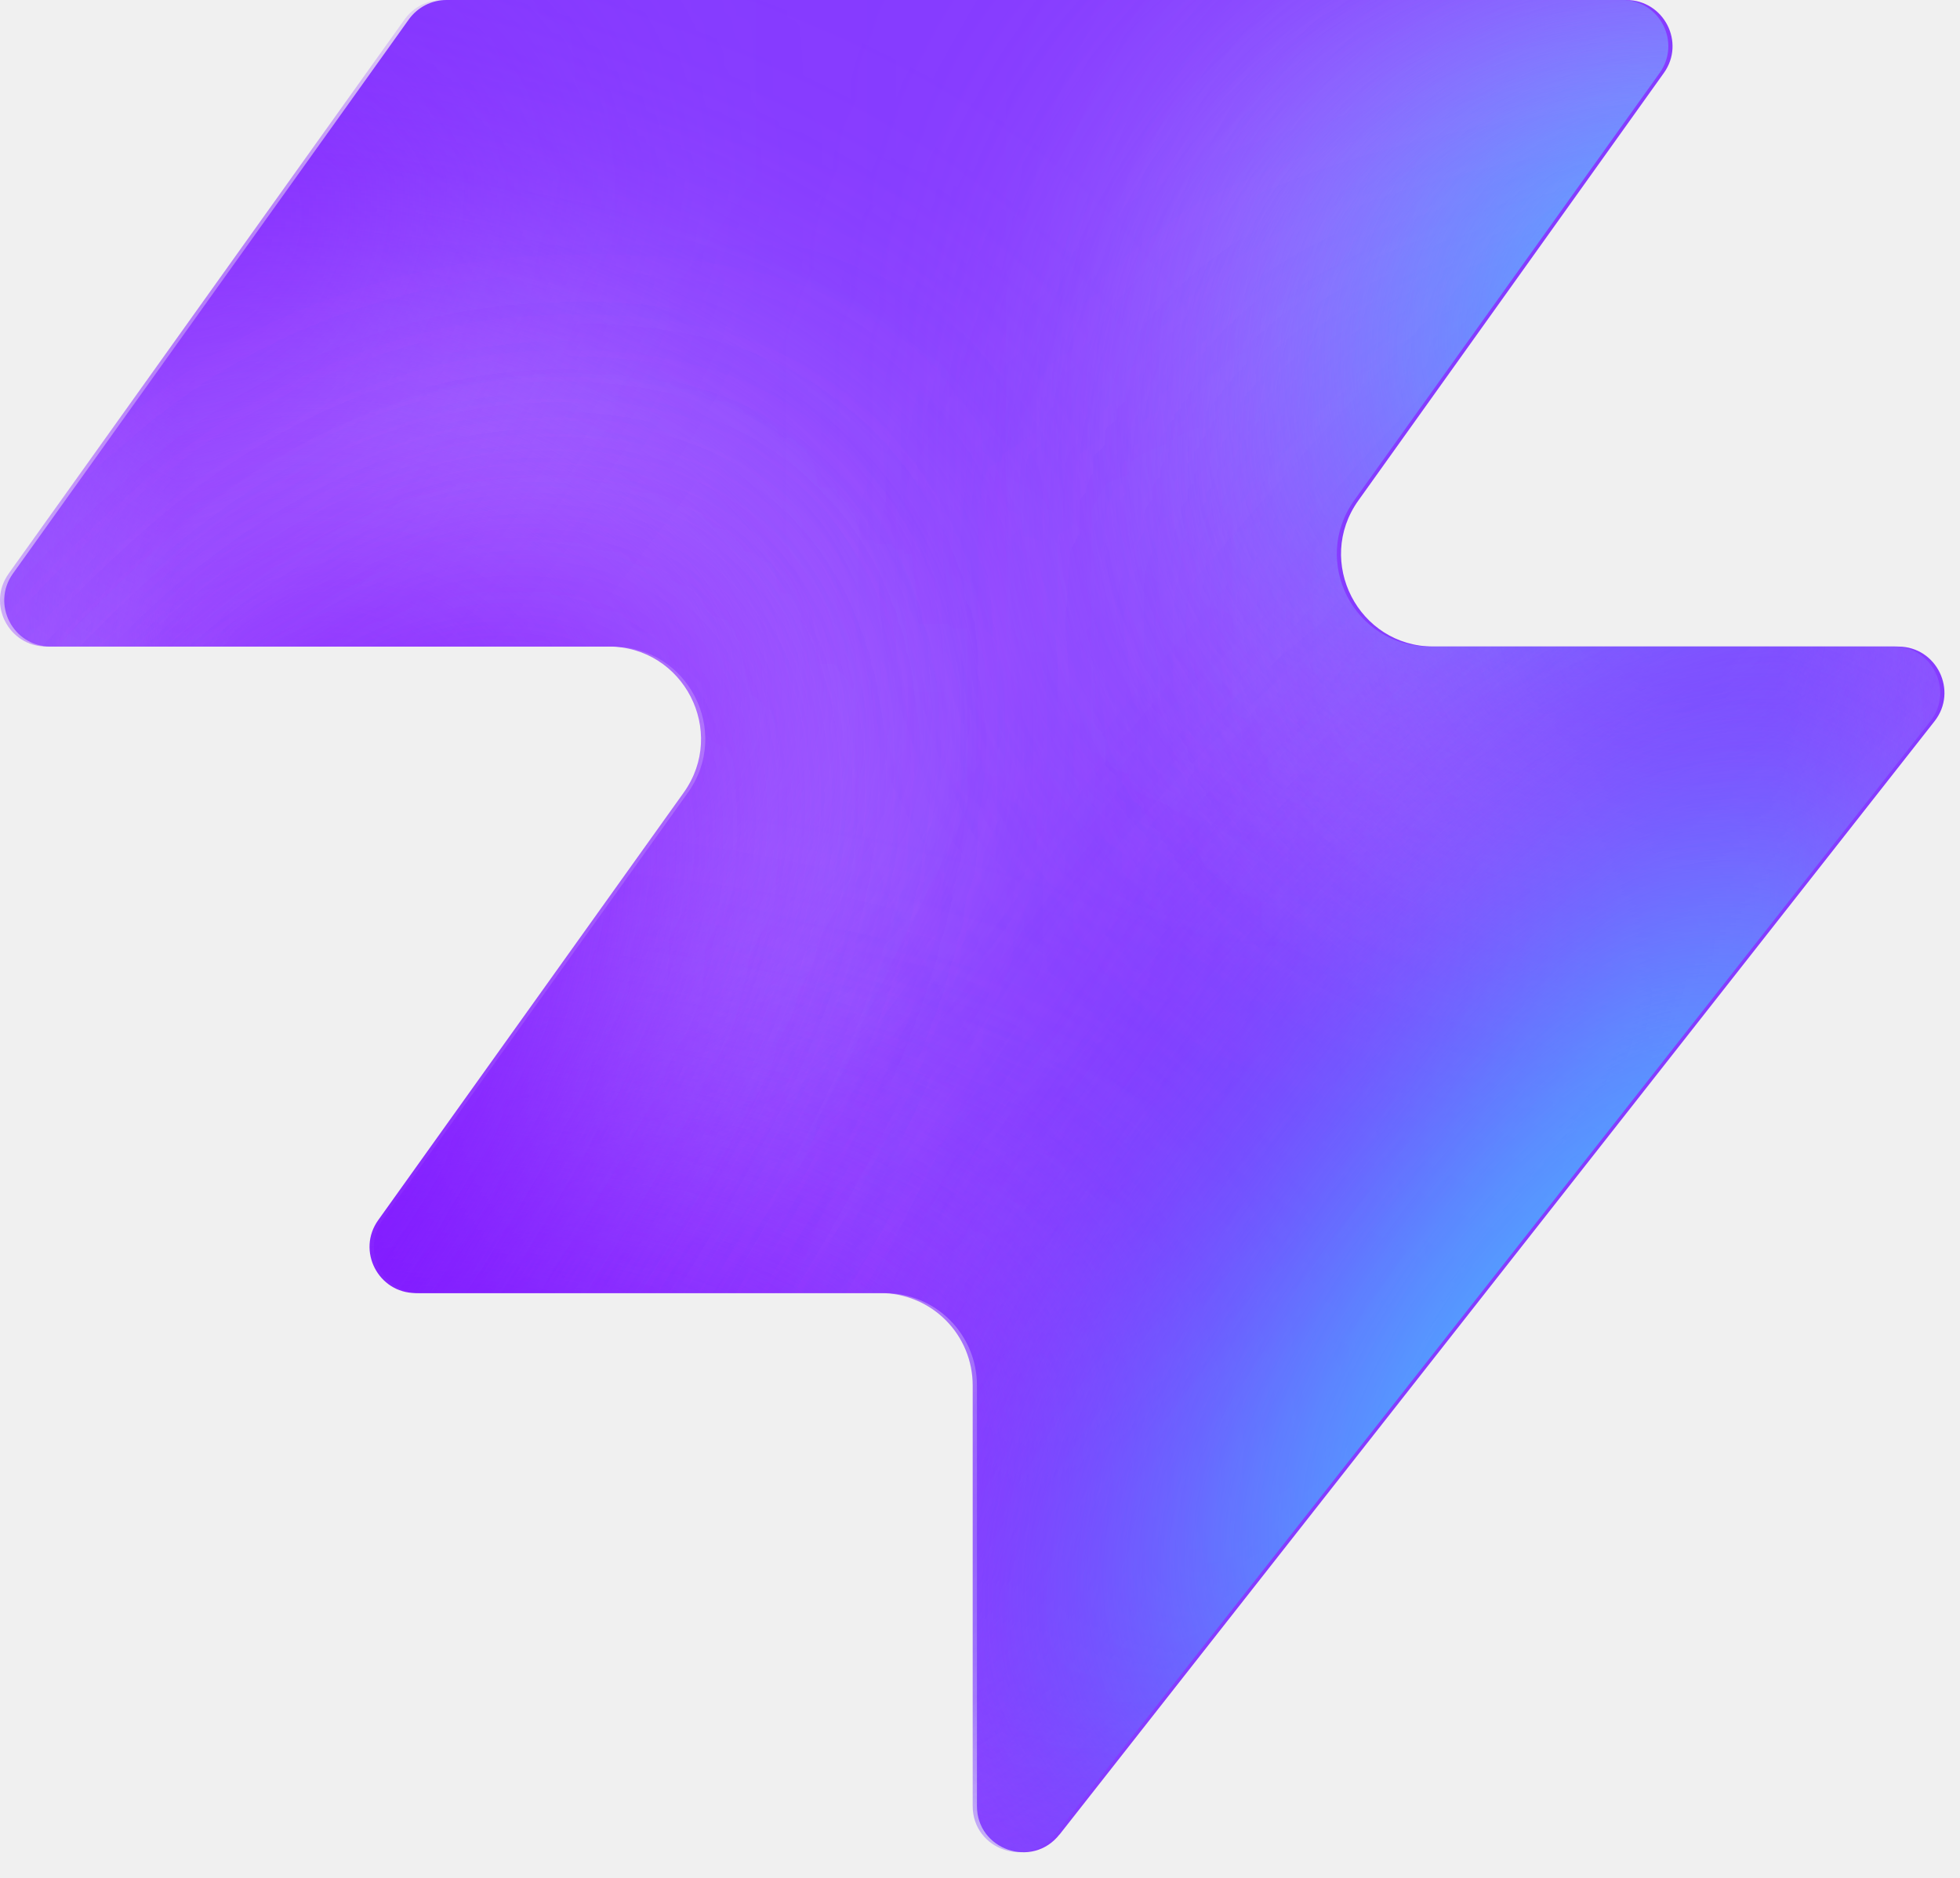
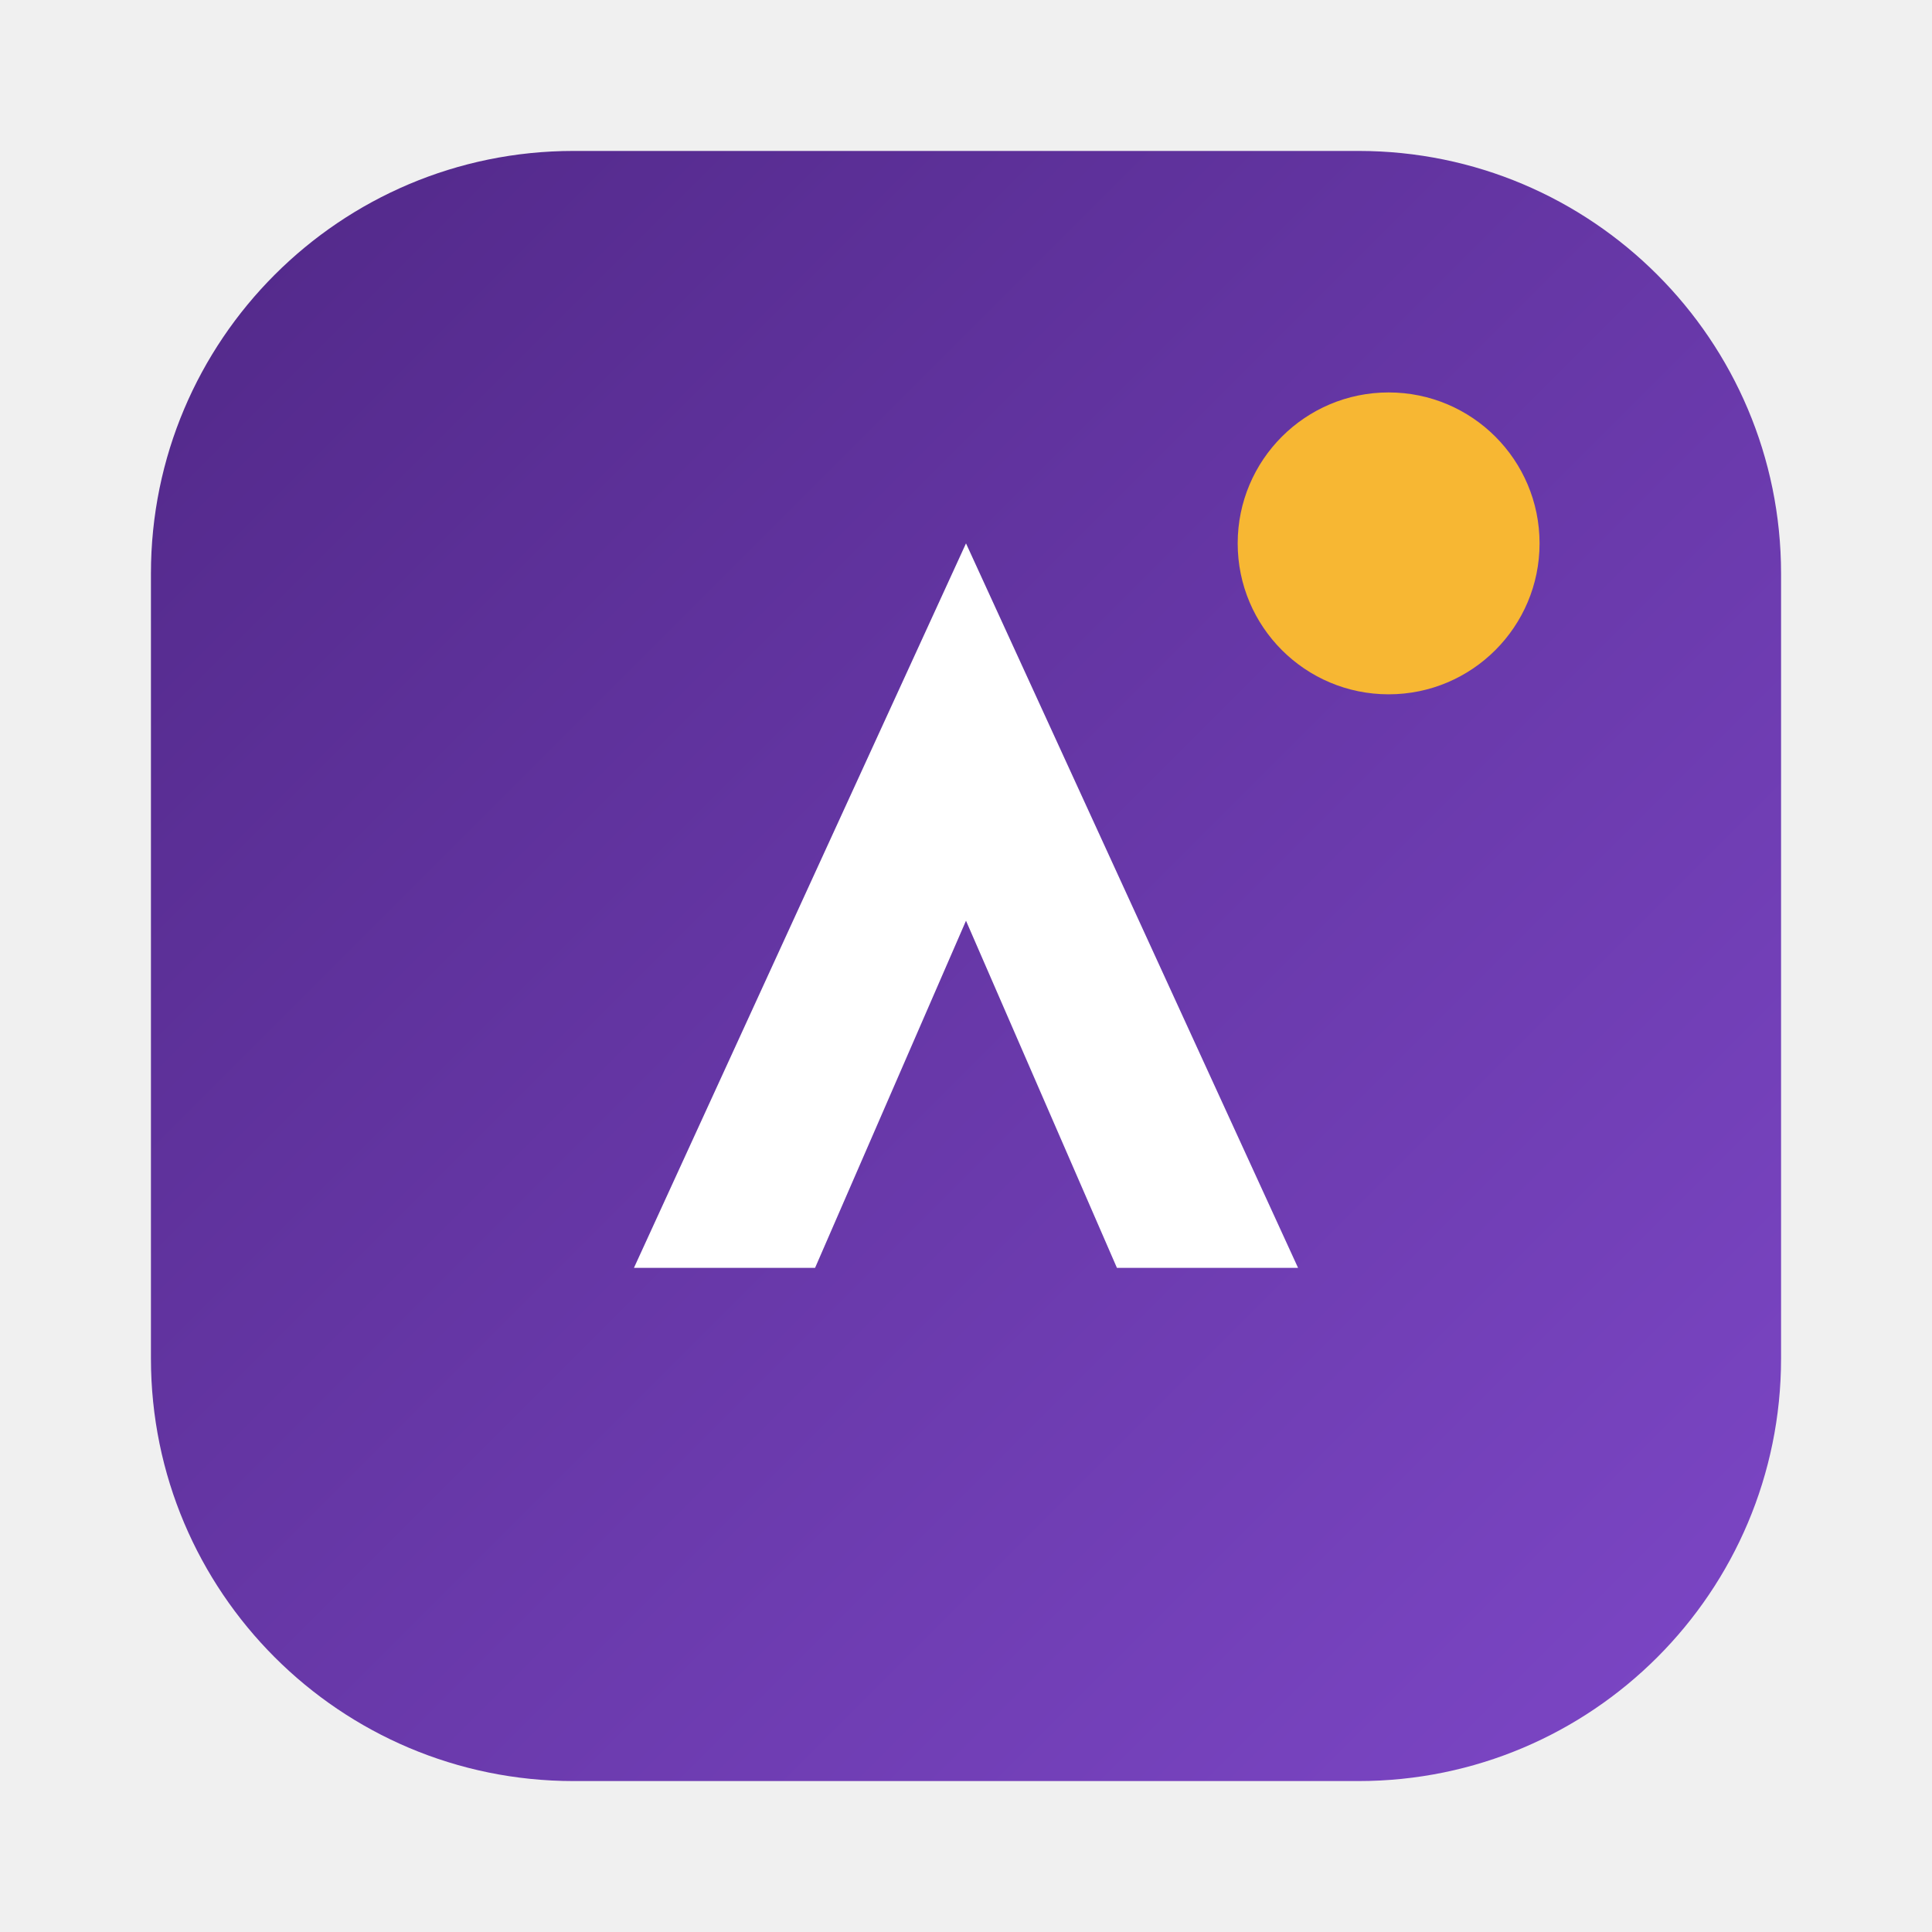
- <svg xmlns="http://www.w3.org/2000/svg" width="48" height="46" fill="none" viewBox="0 0 48 46">
-   <path fill="#863bff" d="M25.946 44.938c-.664.845-2.021.375-2.021-.698V33.937a2.26 2.26 0 0 0-2.262-2.262H10.287c-.92 0-1.456-1.04-.92-1.788l7.48-10.471c1.07-1.497 0-3.578-1.842-3.578H1.237c-.92 0-1.456-1.04-.92-1.788L10.013.474c.214-.297.556-.474.92-.474h28.894c.92 0 1.456 1.04.92 1.788l-7.48 10.471c-1.07 1.498 0 3.579 1.842 3.579h11.377c.943 0 1.473 1.088.89 1.83L25.947 44.94z" style="fill:#863bff;fill:color(display-p3 .525 .23 1);fill-opacity:1" />
-   <mask id="a" width="48" height="46" x="0" y="0" maskUnits="userSpaceOnUse" style="mask-type:alpha">
-     <path fill="#000" d="M25.842 44.938c-.664.844-2.021.375-2.021-.698V33.937a2.26 2.26 0 0 0-2.262-2.262H10.183c-.92 0-1.456-1.04-.92-1.788l7.48-10.471c1.07-1.498 0-3.579-1.842-3.579H1.133c-.92 0-1.456-1.04-.92-1.787L9.91.473c.214-.297.556-.474.92-.474h28.894c.92 0 1.456 1.04.92 1.788l-7.48 10.471c-1.07 1.498 0 3.578 1.842 3.578h11.377c.943 0 1.473 1.088.89 1.832L25.843 44.94z" style="fill:#000;fill-opacity:1" />
-   </mask>
-   <g mask="url(#a)">
-     <g filter="url(#b)">
-       <ellipse cx="5.508" cy="14.704" fill="#ede6ff" rx="5.508" ry="14.704" style="fill:#ede6ff;fill:color(display-p3 .927 .903 1);fill-opacity:1" transform="matrix(.00324 1 1 -.00324 -4.47 31.516)" />
-     </g>
-     <g filter="url(#c)">
-       <ellipse cx="10.399" cy="29.851" fill="#ede6ff" rx="10.399" ry="29.851" style="fill:#ede6ff;fill:color(display-p3 .927 .903 1);fill-opacity:1" transform="matrix(.00324 1 1 -.00324 -39.328 7.883)" />
-     </g>
-     <g filter="url(#d)">
-       <ellipse cx="5.508" cy="30.487" fill="#7e14ff" rx="5.508" ry="30.487" style="fill:#7e14ff;fill:color(display-p3 .492 .077 1);fill-opacity:1" transform="rotate(89.814 -25.913 -14.639)scale(1 -1)" />
-     </g>
-     <g filter="url(#e)">
-       <ellipse cx="5.508" cy="30.599" fill="#7e14ff" rx="5.508" ry="30.599" style="fill:#7e14ff;fill:color(display-p3 .492 .077 1);fill-opacity:1" transform="rotate(89.814 -32.644 -3.334)scale(1 -1)" />
-     </g>
-     <g filter="url(#f)">
-       <ellipse cx="5.508" cy="30.599" fill="#7e14ff" rx="5.508" ry="30.599" style="fill:#7e14ff;fill:color(display-p3 .492 .077 1);fill-opacity:1" transform="matrix(.00324 1 1 -.00324 -34.34 30.47)" />
-     </g>
-     <g filter="url(#g)">
-       <ellipse cx="14.072" cy="22.078" fill="#ede6ff" rx="14.072" ry="22.078" style="fill:#ede6ff;fill:color(display-p3 .927 .903 1);fill-opacity:1" transform="rotate(93.35 24.506 48.493)scale(-1 1)" />
-     </g>
-     <g filter="url(#h)">
-       <ellipse cx="3.47" cy="21.501" fill="#7e14ff" rx="3.47" ry="21.501" style="fill:#7e14ff;fill:color(display-p3 .492 .077 1);fill-opacity:1" transform="rotate(89.009 28.708 47.59)scale(-1 1)" />
-     </g>
-     <g filter="url(#i)">
-       <ellipse cx="3.47" cy="21.501" fill="#7e14ff" rx="3.47" ry="21.501" style="fill:#7e14ff;fill:color(display-p3 .492 .077 1);fill-opacity:1" transform="rotate(89.009 28.708 47.59)scale(-1 1)" />
-     </g>
-     <g filter="url(#j)">
-       <ellipse cx=".387" cy="8.972" fill="#7e14ff" rx="4.407" ry="29.108" style="fill:#7e14ff;fill:color(display-p3 .492 .077 1);fill-opacity:1" transform="rotate(39.51 .387 8.972)" />
-     </g>
-     <g filter="url(#k)">
-       <ellipse cx="47.523" cy="-6.092" fill="#7e14ff" rx="4.407" ry="29.108" style="fill:#7e14ff;fill:color(display-p3 .492 .077 1);fill-opacity:1" transform="rotate(37.892 47.523 -6.092)" />
-     </g>
-     <g filter="url(#l)">
-       <ellipse cx="41.412" cy="6.333" fill="#47bfff" rx="5.971" ry="9.665" style="fill:#47bfff;fill:color(display-p3 .28 .748 1);fill-opacity:1" transform="rotate(37.892 41.412 6.333)" />
-     </g>
-     <g filter="url(#m)">
-       <ellipse cx="-1.879" cy="38.332" fill="#7e14ff" rx="4.407" ry="29.108" style="fill:#7e14ff;fill:color(display-p3 .492 .077 1);fill-opacity:1" transform="rotate(37.892 -1.88 38.332)" />
-     </g>
-     <g filter="url(#n)">
-       <ellipse cx="-1.879" cy="38.332" fill="#7e14ff" rx="4.407" ry="29.108" style="fill:#7e14ff;fill:color(display-p3 .492 .077 1);fill-opacity:1" transform="rotate(37.892 -1.88 38.332)" />
-     </g>
-     <g filter="url(#o)">
-       <ellipse cx="35.651" cy="29.907" fill="#7e14ff" rx="4.407" ry="29.108" style="fill:#7e14ff;fill:color(display-p3 .492 .077 1);fill-opacity:1" transform="rotate(37.892 35.651 29.907)" />
-     </g>
-     <g filter="url(#p)">
-       <ellipse cx="38.418" cy="32.4" fill="#47bfff" rx="5.971" ry="15.297" style="fill:#47bfff;fill:color(display-p3 .28 .748 1);fill-opacity:1" transform="rotate(37.892 38.418 32.4)" />
-     </g>
-   </g>
+ <svg xmlns="http://www.w3.org/2000/svg" width="128" height="128" viewBox="0 0 128 128" role="img" aria-label="AVI Meals icon">
  <defs>
-     <filter id="b" width="60.045" height="41.654" x="-19.77" y="16.149" color-interpolation-filters="sRGB" filterUnits="userSpaceOnUse">
-       <feFlood flood-opacity="0" result="BackgroundImageFix" />
-       <feBlend in="SourceGraphic" in2="BackgroundImageFix" result="shape" />
-       <feGaussianBlur result="effect1_foregroundBlur_2002_17158" stdDeviation="7.659" />
-     </filter>
-     <filter id="c" width="90.34" height="51.437" x="-54.613" y="-7.533" color-interpolation-filters="sRGB" filterUnits="userSpaceOnUse">
-       <feFlood flood-opacity="0" result="BackgroundImageFix" />
-       <feBlend in="SourceGraphic" in2="BackgroundImageFix" result="shape" />
-       <feGaussianBlur result="effect1_foregroundBlur_2002_17158" stdDeviation="7.659" />
-     </filter>
-     <filter id="d" width="79.355" height="29.4" x="-49.64" y="2.03" color-interpolation-filters="sRGB" filterUnits="userSpaceOnUse">
-       <feFlood flood-opacity="0" result="BackgroundImageFix" />
-       <feBlend in="SourceGraphic" in2="BackgroundImageFix" result="shape" />
-       <feGaussianBlur result="effect1_foregroundBlur_2002_17158" stdDeviation="4.596" />
-     </filter>
-     <filter id="e" width="79.579" height="29.4" x="-45.045" y="20.029" color-interpolation-filters="sRGB" filterUnits="userSpaceOnUse">
-       <feFlood flood-opacity="0" result="BackgroundImageFix" />
-       <feBlend in="SourceGraphic" in2="BackgroundImageFix" result="shape" />
-       <feGaussianBlur result="effect1_foregroundBlur_2002_17158" stdDeviation="4.596" />
-     </filter>
-     <filter id="f" width="79.579" height="29.4" x="-43.513" y="21.178" color-interpolation-filters="sRGB" filterUnits="userSpaceOnUse">
-       <feFlood flood-opacity="0" result="BackgroundImageFix" />
-       <feBlend in="SourceGraphic" in2="BackgroundImageFix" result="shape" />
-       <feGaussianBlur result="effect1_foregroundBlur_2002_17158" stdDeviation="4.596" />
-     </filter>
-     <filter id="g" width="74.749" height="58.852" x="15.756" y="-17.901" color-interpolation-filters="sRGB" filterUnits="userSpaceOnUse">
-       <feFlood flood-opacity="0" result="BackgroundImageFix" />
-       <feBlend in="SourceGraphic" in2="BackgroundImageFix" result="shape" />
-       <feGaussianBlur result="effect1_foregroundBlur_2002_17158" stdDeviation="7.659" />
-     </filter>
-     <filter id="h" width="61.377" height="25.362" x="23.548" y="2.284" color-interpolation-filters="sRGB" filterUnits="userSpaceOnUse">
-       <feFlood flood-opacity="0" result="BackgroundImageFix" />
-       <feBlend in="SourceGraphic" in2="BackgroundImageFix" result="shape" />
-       <feGaussianBlur result="effect1_foregroundBlur_2002_17158" stdDeviation="4.596" />
-     </filter>
-     <filter id="i" width="61.377" height="25.362" x="23.548" y="2.284" color-interpolation-filters="sRGB" filterUnits="userSpaceOnUse">
-       <feFlood flood-opacity="0" result="BackgroundImageFix" />
-       <feBlend in="SourceGraphic" in2="BackgroundImageFix" result="shape" />
-       <feGaussianBlur result="effect1_foregroundBlur_2002_17158" stdDeviation="4.596" />
-     </filter>
-     <filter id="j" width="56.045" height="63.649" x="-27.636" y="-22.853" color-interpolation-filters="sRGB" filterUnits="userSpaceOnUse">
-       <feFlood flood-opacity="0" result="BackgroundImageFix" />
-       <feBlend in="SourceGraphic" in2="BackgroundImageFix" result="shape" />
-       <feGaussianBlur result="effect1_foregroundBlur_2002_17158" stdDeviation="4.596" />
-     </filter>
-     <filter id="k" width="54.814" height="64.646" x="20.116" y="-38.415" color-interpolation-filters="sRGB" filterUnits="userSpaceOnUse">
-       <feFlood flood-opacity="0" result="BackgroundImageFix" />
-       <feBlend in="SourceGraphic" in2="BackgroundImageFix" result="shape" />
-       <feGaussianBlur result="effect1_foregroundBlur_2002_17158" stdDeviation="4.596" />
-     </filter>
-     <filter id="l" width="33.541" height="35.313" x="24.641" y="-11.323" color-interpolation-filters="sRGB" filterUnits="userSpaceOnUse">
-       <feFlood flood-opacity="0" result="BackgroundImageFix" />
-       <feBlend in="SourceGraphic" in2="BackgroundImageFix" result="shape" />
-       <feGaussianBlur result="effect1_foregroundBlur_2002_17158" stdDeviation="4.596" />
-     </filter>
-     <filter id="m" width="54.814" height="64.646" x="-29.286" y="6.009" color-interpolation-filters="sRGB" filterUnits="userSpaceOnUse">
-       <feFlood flood-opacity="0" result="BackgroundImageFix" />
-       <feBlend in="SourceGraphic" in2="BackgroundImageFix" result="shape" />
-       <feGaussianBlur result="effect1_foregroundBlur_2002_17158" stdDeviation="4.596" />
-     </filter>
-     <filter id="n" width="54.814" height="64.646" x="-29.286" y="6.009" color-interpolation-filters="sRGB" filterUnits="userSpaceOnUse">
-       <feFlood flood-opacity="0" result="BackgroundImageFix" />
-       <feBlend in="SourceGraphic" in2="BackgroundImageFix" result="shape" />
-       <feGaussianBlur result="effect1_foregroundBlur_2002_17158" stdDeviation="4.596" />
-     </filter>
-     <filter id="o" width="54.814" height="64.646" x="8.244" y="-2.416" color-interpolation-filters="sRGB" filterUnits="userSpaceOnUse">
-       <feFlood flood-opacity="0" result="BackgroundImageFix" />
-       <feBlend in="SourceGraphic" in2="BackgroundImageFix" result="shape" />
-       <feGaussianBlur result="effect1_foregroundBlur_2002_17158" stdDeviation="4.596" />
-     </filter>
-     <filter id="p" width="39.409" height="43.623" x="18.713" y="10.588" color-interpolation-filters="sRGB" filterUnits="userSpaceOnUse">
-       <feFlood flood-opacity="0" result="BackgroundImageFix" />
-       <feBlend in="SourceGraphic" in2="BackgroundImageFix" result="shape" />
-       <feGaussianBlur result="effect1_foregroundBlur_2002_17158" stdDeviation="4.596" />
-     </filter>
+     <linearGradient id="fg" x1="0" y1="0" x2="1" y2="1">
+       <stop offset="0%" stop-color="#512888" />
+       <stop offset="100%" stop-color="#7D47C7" />
+     </linearGradient>
  </defs>
+   <rect x="10" y="10" width="108" height="108" rx="28" fill="url(#fg)" />
+   <path d="M42 84L64 36L86 84H74L64 61L54 84H42Z" fill="#FFFFFF" />
+   <circle cx="92" cy="36" r="10" fill="#F7B733" />
</svg>
